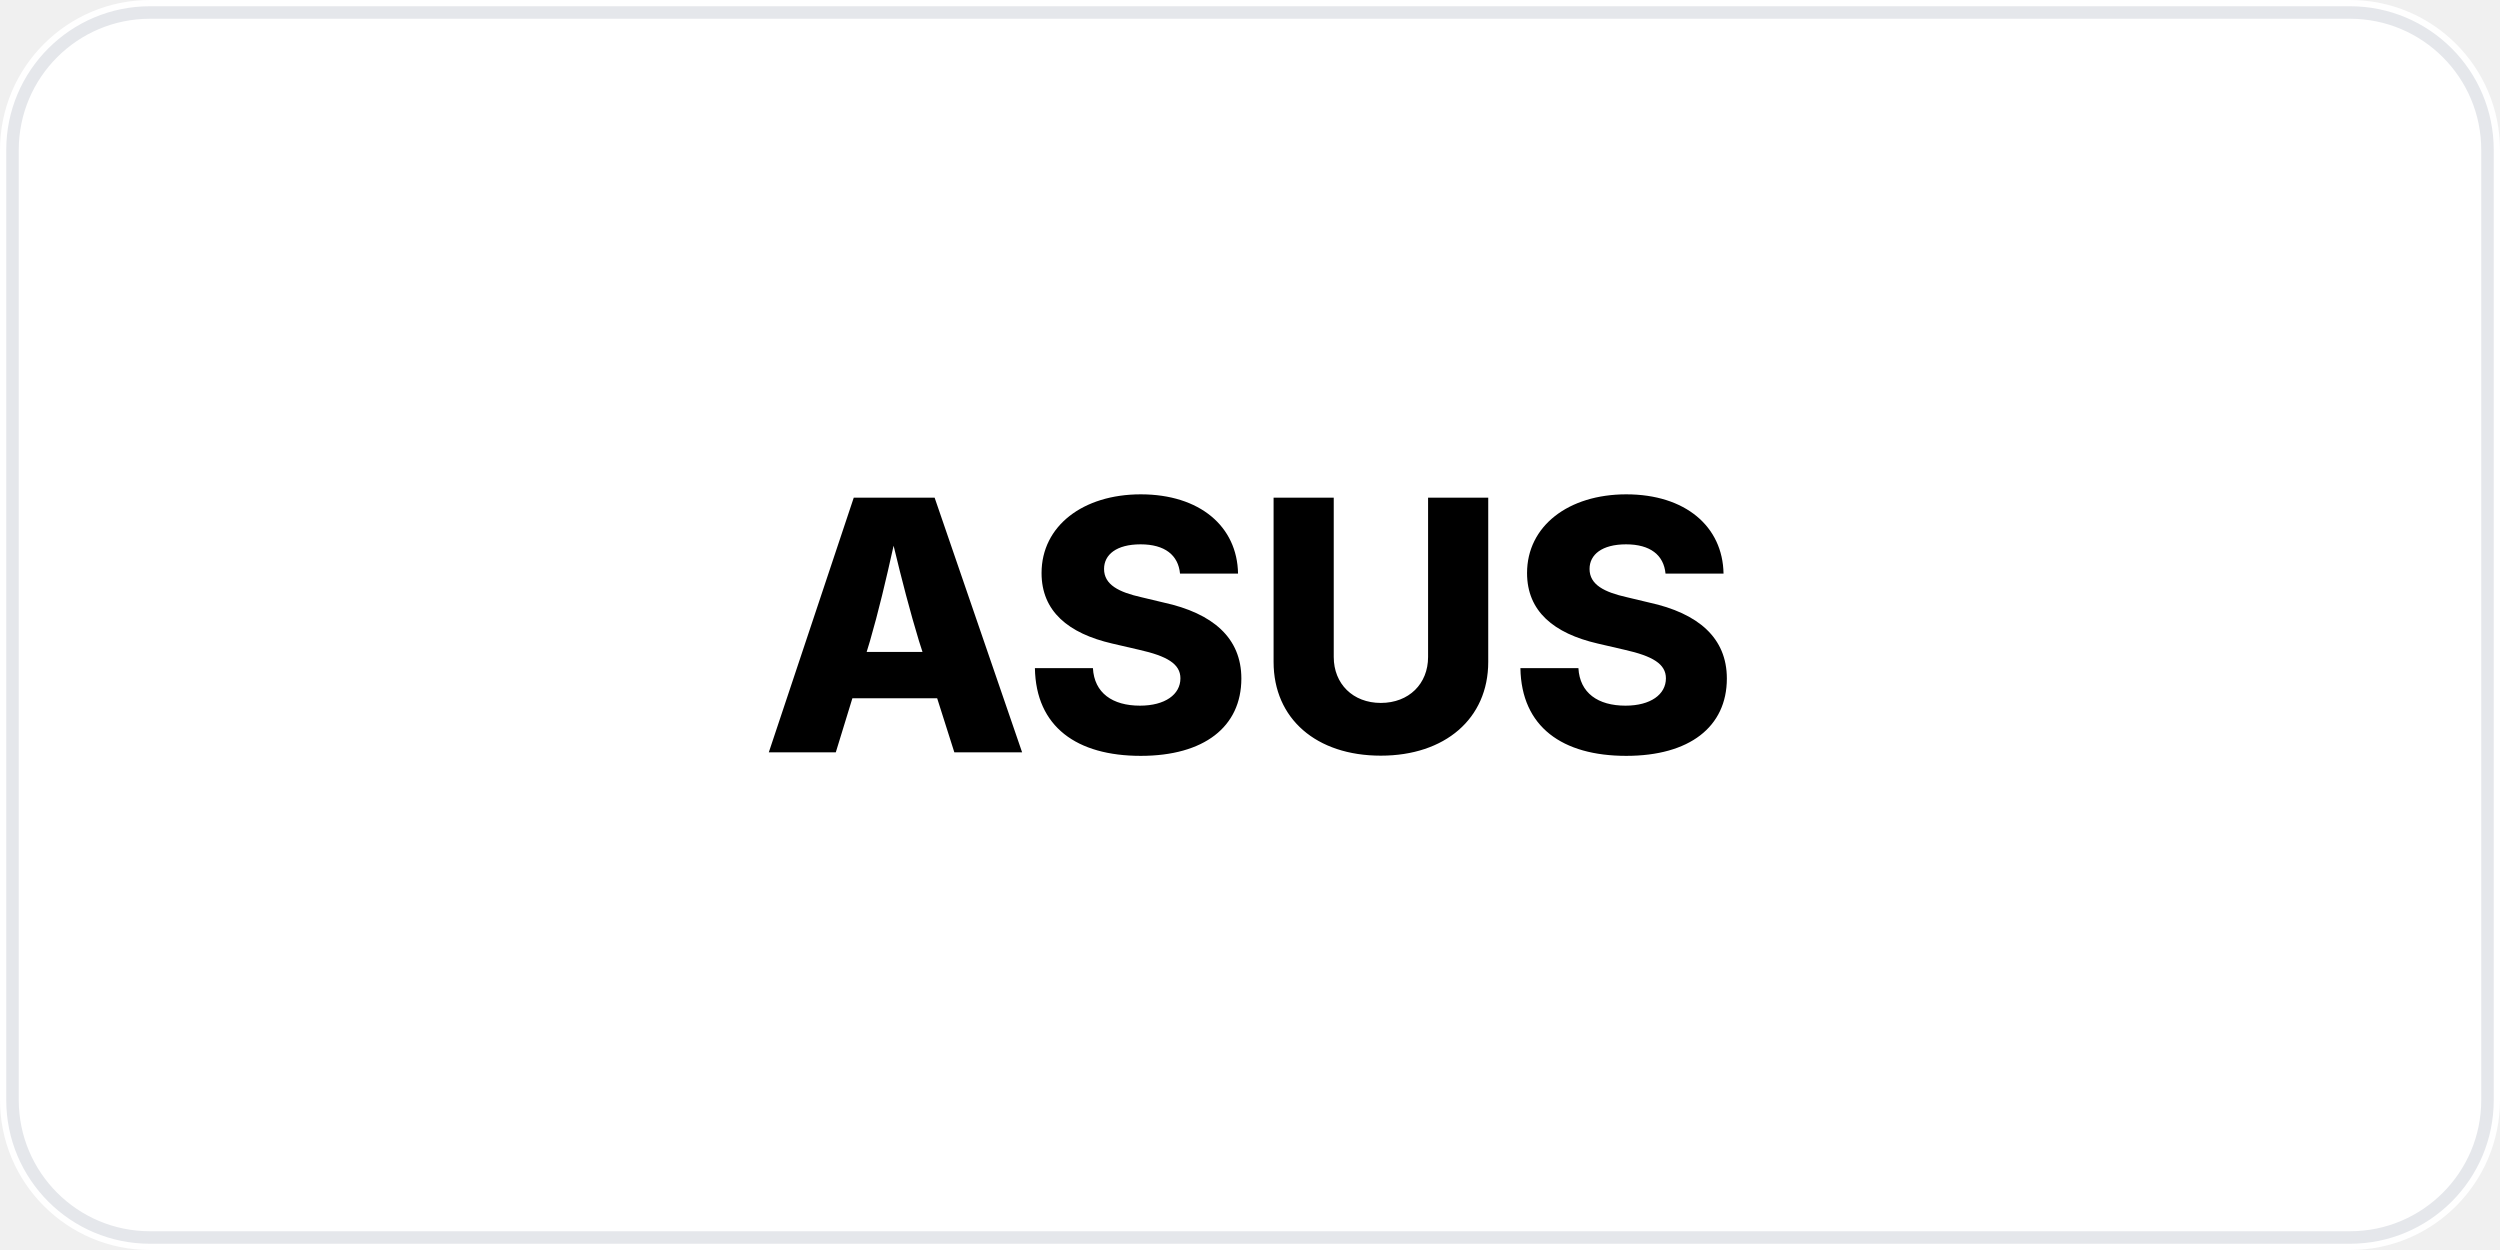
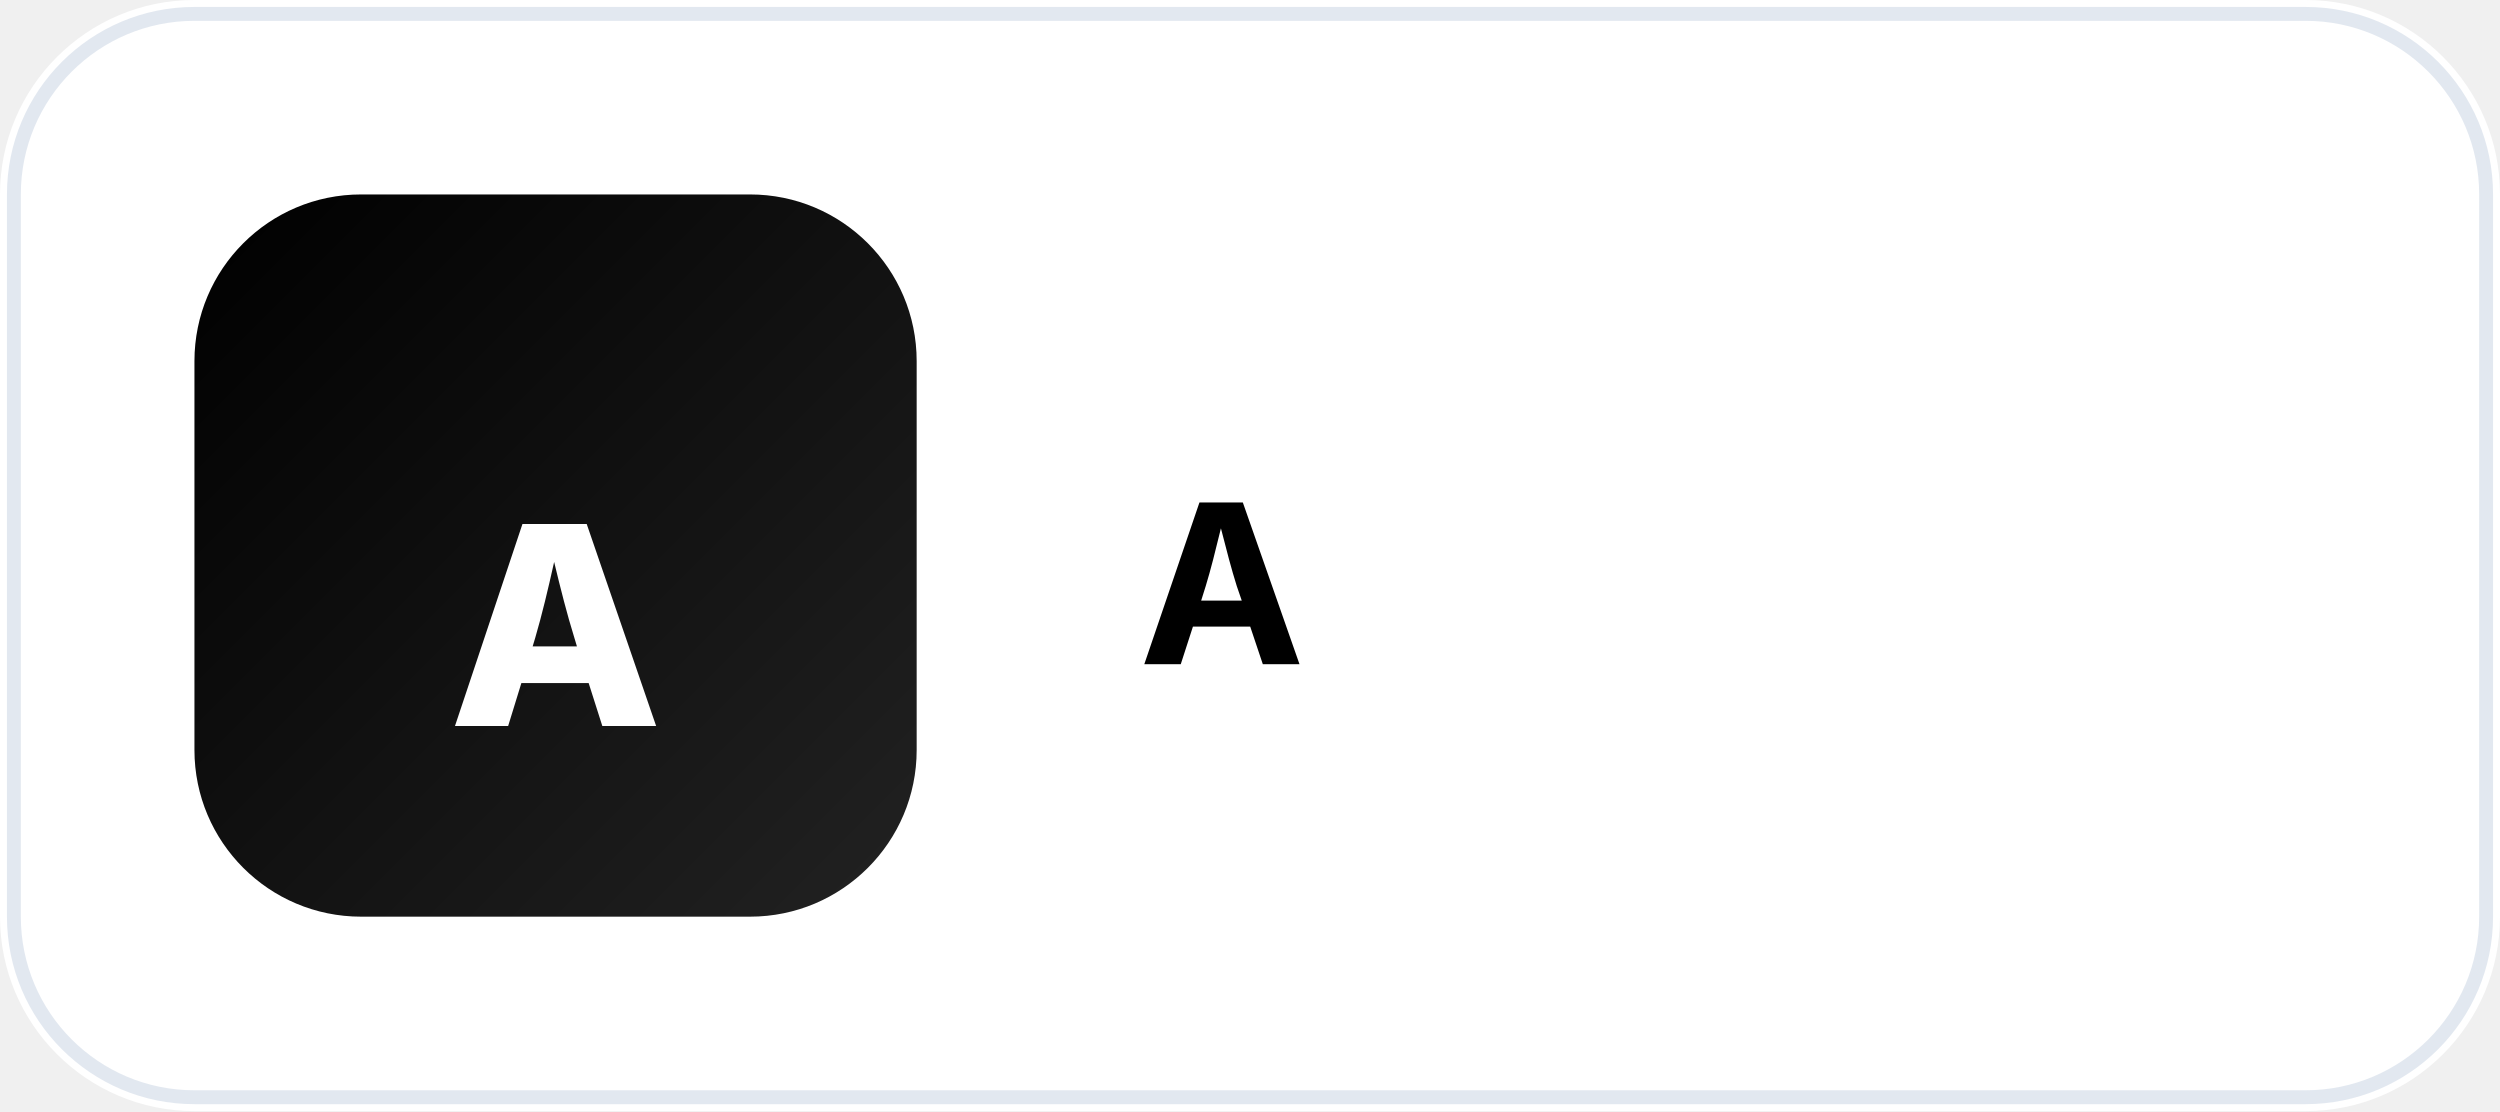
- <svg xmlns="http://www.w3.org/2000/svg" viewBox="0 0 200 100" width="200" height="100">
-   <rect width="200" height="100" fill="white" rx="12" />
-   <rect x="1" y="1" width="198" height="98" rx="11" fill="none" stroke="#E5E7EB" stroke-width="1" />
-   <text x="100" y="50" font-family="system-ui, -apple-system, sans-serif" font-size="28" font-weight="800" fill="#000000" text-anchor="middle" dominant-baseline="central">ASUS</text>
+ <svg xmlns="http://www.w3.org/2000/svg" viewBox="0 0 180 80" width="180" height="80">
+   <rect width="180" height="80" fill="white" rx="14" />
+   <rect x="1" y="1" width="178" height="78" rx="13" fill="none" stroke="#e2e8f0" stroke-width="1" />
+   <rect x="14" y="14" width="52" height="52" rx="12" fill="url(#g)" />
+   <defs>
+     <linearGradient id="g" x1="0%" y1="0%" x2="100%" y2="100%">
+       <stop offset="0%" style="stop-color:#000000" />
+       <stop offset="100%" style="stop-color:#222222" />
+     </linearGradient>
+   </defs>
+   <text x="40" y="45" font-family="system-ui, -apple-system, sans-serif" font-size="20" font-weight="800" fill="white" text-anchor="middle" dominant-baseline="central">A</text>
+   <text x="82" y="42" font-family="system-ui, -apple-system, sans-serif" font-size="16" font-weight="700" fill="#000000" dominant-baseline="central">A</text>
</svg>
